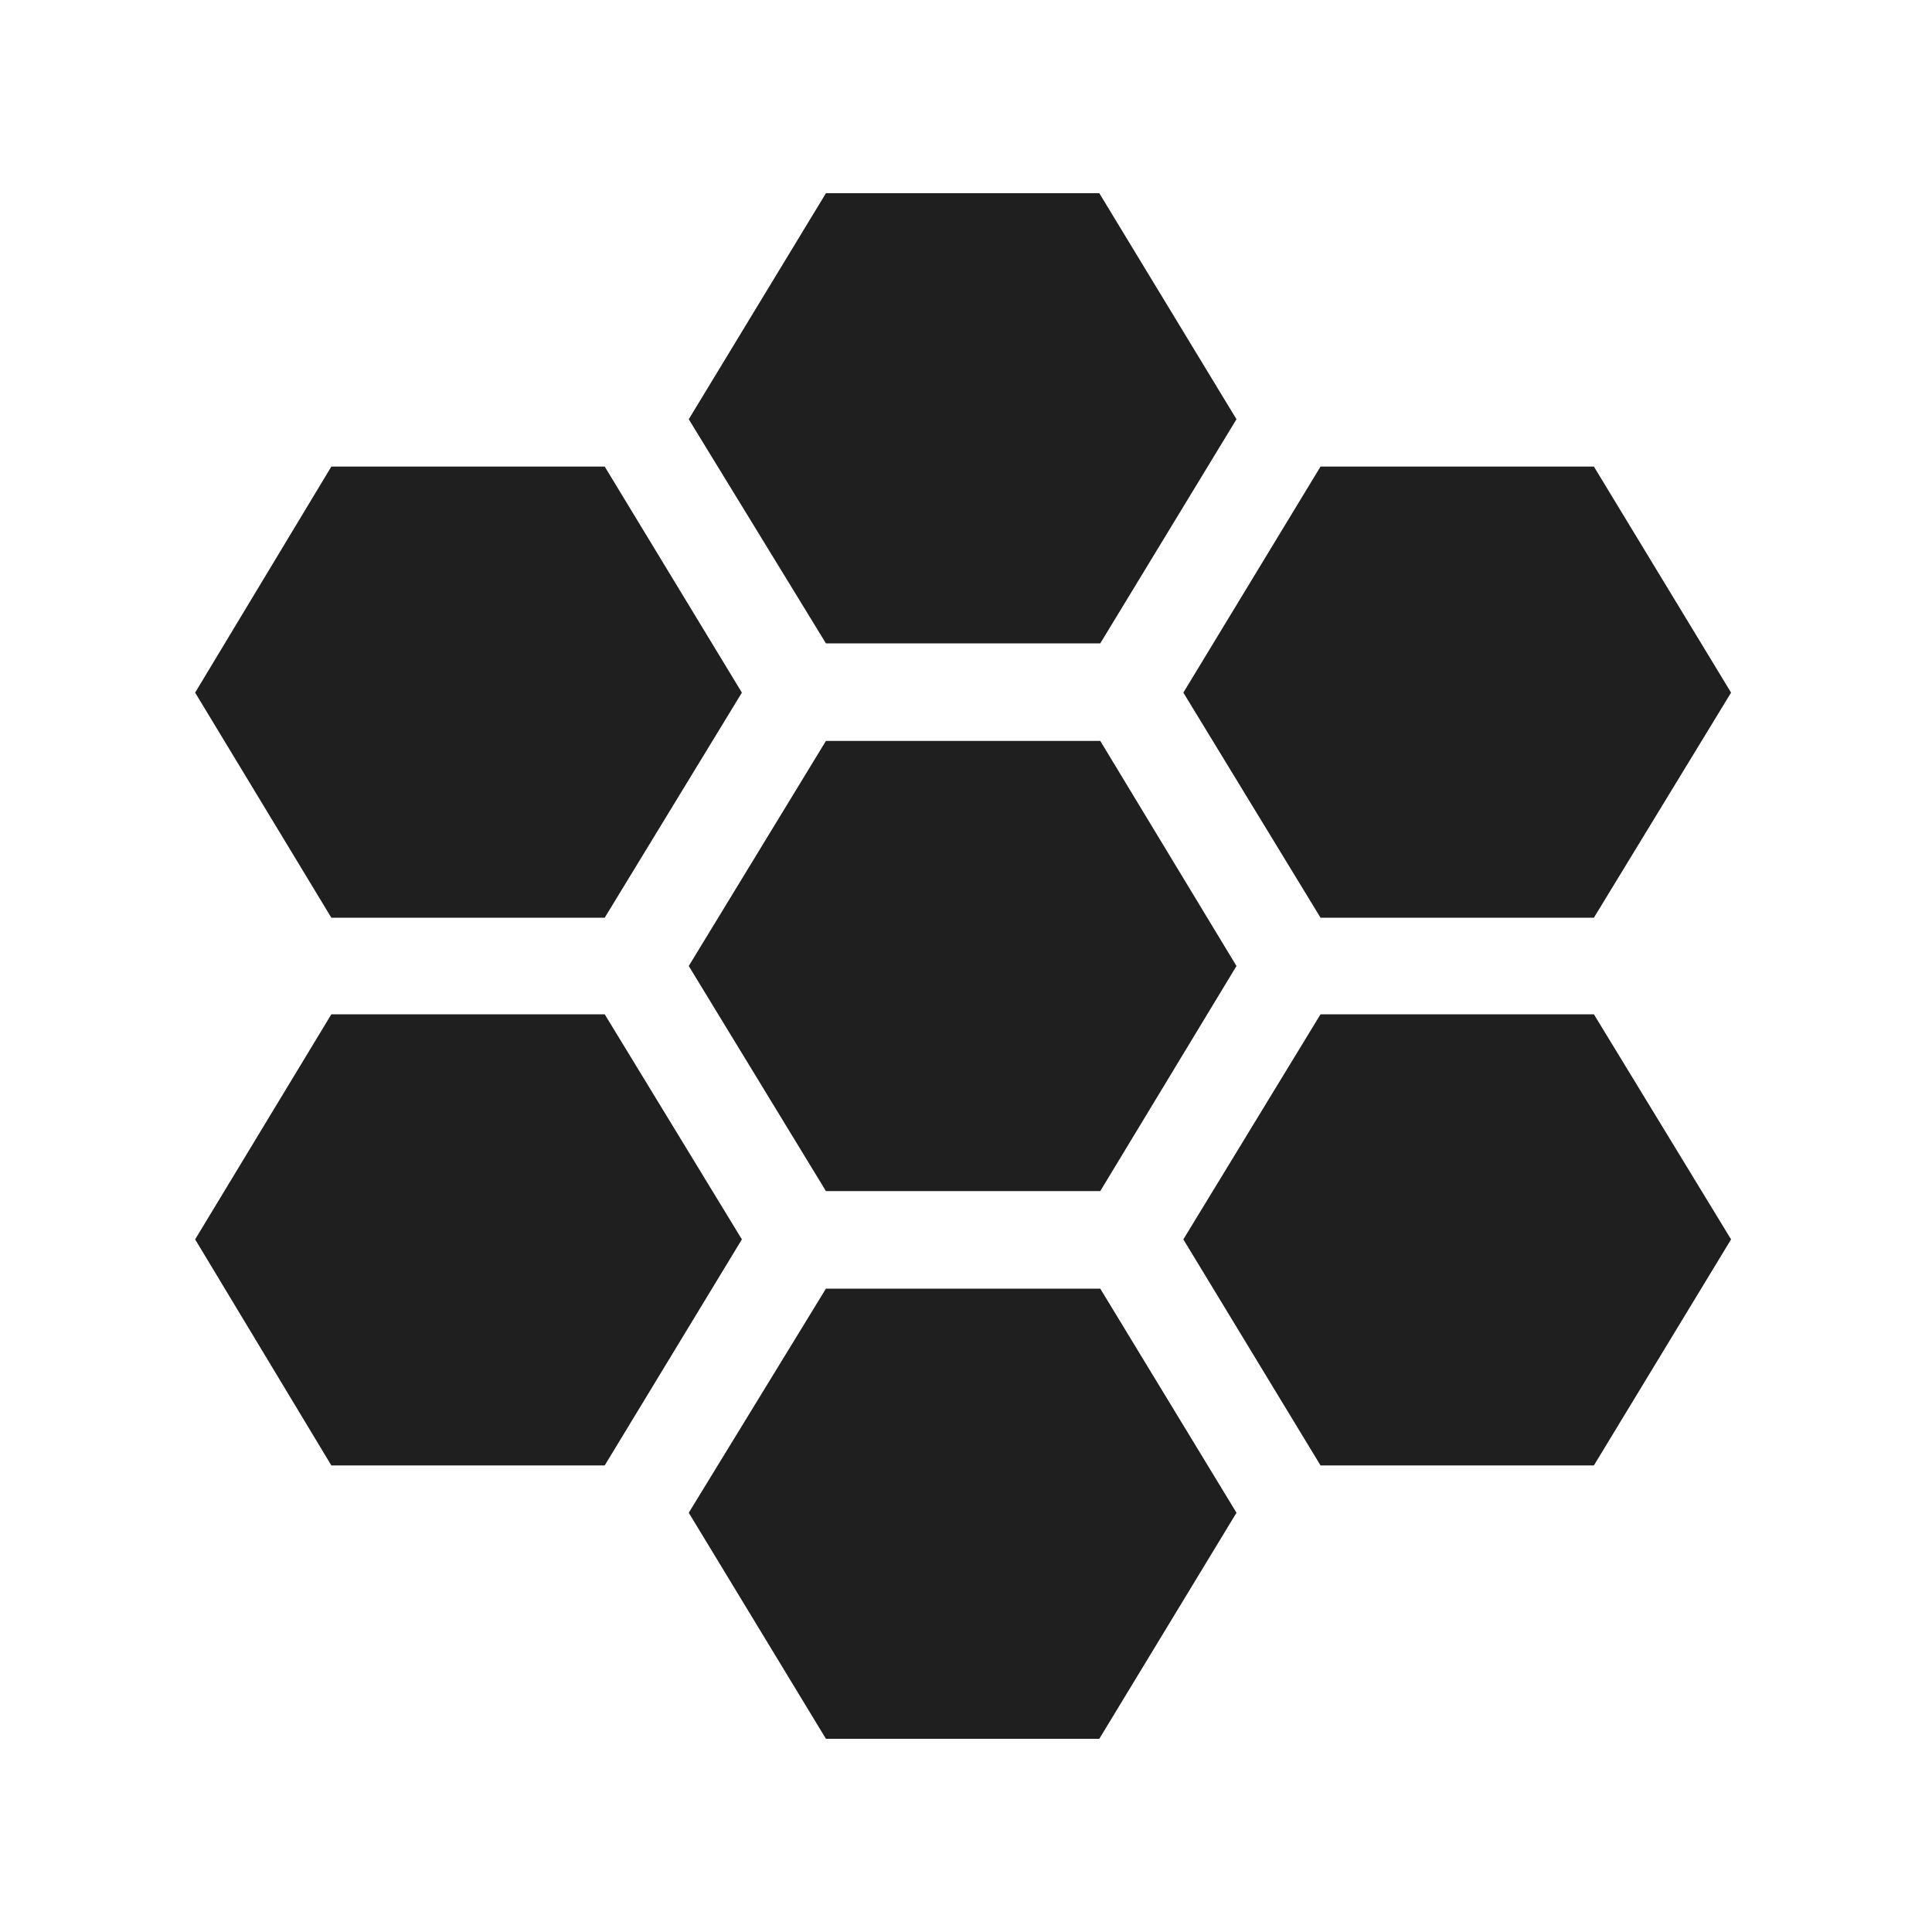
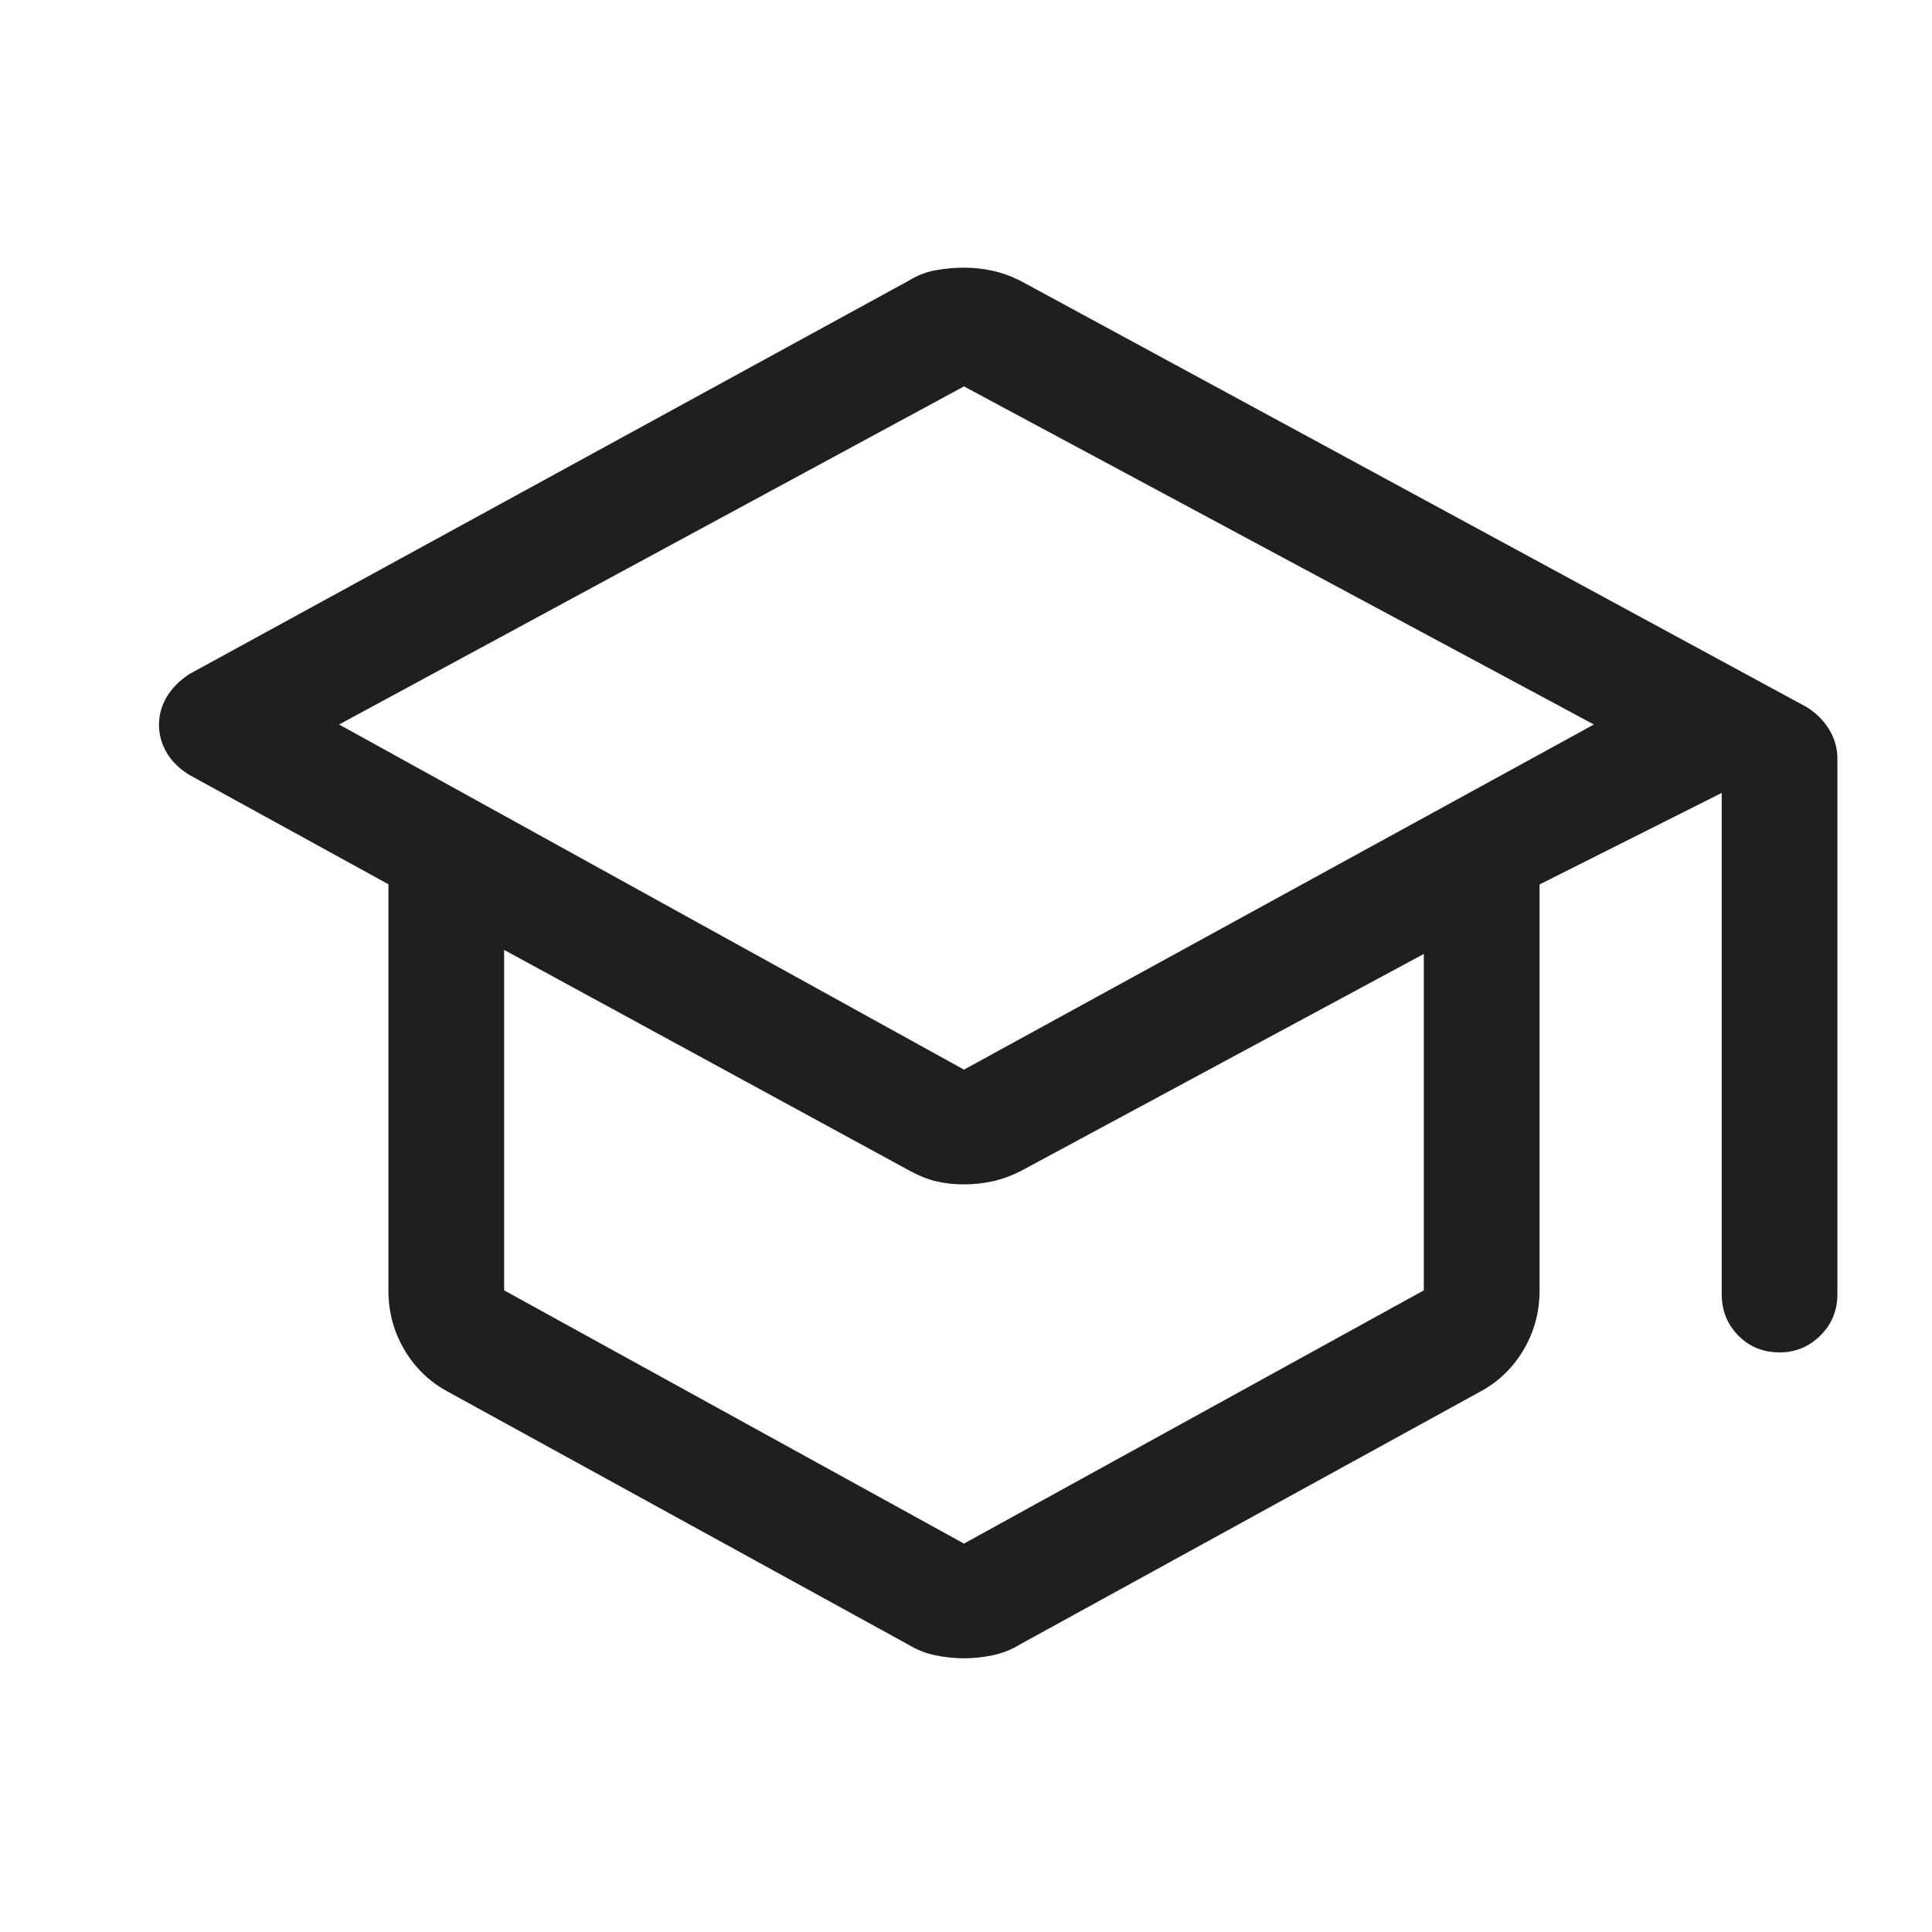
- <svg xmlns="http://www.w3.org/2000/svg" enable-background="new 0 0 20 20" height="48px" viewBox="0 0 20 20" width="48px" fill="#1f1f1f">
-   <g>
-     <rect fill="none" height="20" width="20" />
-   </g>
-   <g>
-     <g>
-       <polygon points="8.55,6.66 11.38,6.66 11.39,6.66 12.8,4.34 11.38,2 8.55,2 7.13,4.34 8.55,6.66" />
-       <polygon points="11.38,13.34 8.55,13.34 8.55,13.34 7.13,15.66 8.55,18 11.38,18 12.8,15.66 11.39,13.34" />
-       <polygon points="11.38,7.67 8.55,7.67 8.55,7.67 7.13,10 8.55,12.33 8.55,12.33 11.38,12.33 11.39,12.33 12.8,10 11.39,7.67" />
-       <polygon points="13.67,9.5 16.5,9.5 17.92,7.17 16.5,4.83 13.67,4.83 12.25,7.17" />
-       <polygon points="13.67,10.5 12.25,12.83 13.67,15.17 16.5,15.17 17.92,12.83 16.5,10.5" />
-       <polygon points="6.26,9.5 7.68,7.17 6.26,4.83 3.43,4.83 2.02,7.17 3.43,9.5" />
-       <polygon points="6.26,10.5 3.43,10.5 2.02,12.83 3.43,15.17 6.26,15.17 7.68,12.83" />
-     </g>
-   </g>
+ <svg xmlns="http://www.w3.org/2000/svg" height="48px" viewBox="0 -960 960 960" width="48px" fill="#1f1f1f">
+   <path d="M222.5-268.5q-13.57-7.3-21.54-20.76-7.96-13.45-7.96-29.58v-201.78L94-575q-7.5-4.64-11.25-11.13Q79-592.61 79-599.85q0-7.23 3.75-13.69Q86.5-620 94-625l357.4-195.45q6.6-4.05 13.67-5.3t14.05-1.25q6.97 0 13.92 1.5 6.96 1.5 13.96 5l391 212q7 4.5 11 11.15t4 14.35v266q0 12.25-8.46 20.62-8.47 8.38-20.22 8.38-12.32 0-20.57-8.38-8.25-8.37-8.25-20.62v-249L765-520.52v201.71q0 16.1-7.96 29.55-7.97 13.46-21.54 20.76L507.06-143.02q-6.56 4.02-13.78 5.52t-14.29 1.5q-7.08 0-14.28-1.5-7.21-1.5-13.77-5.52L222.5-268.5Zm256.5-160L792-600 479-768 168.5-600 479-428.5Zm0 235.5 228.5-125.83V-486L507-378q-7 3.5-13.87 5-6.88 1.5-14.25 1.5-7.38 0-13.63-1.5-6.25-1.5-12.75-5l-202-110v169.17L479-193Zm1.5-235.5Zm-1.5 86Zm0 0Z" />
</svg>
